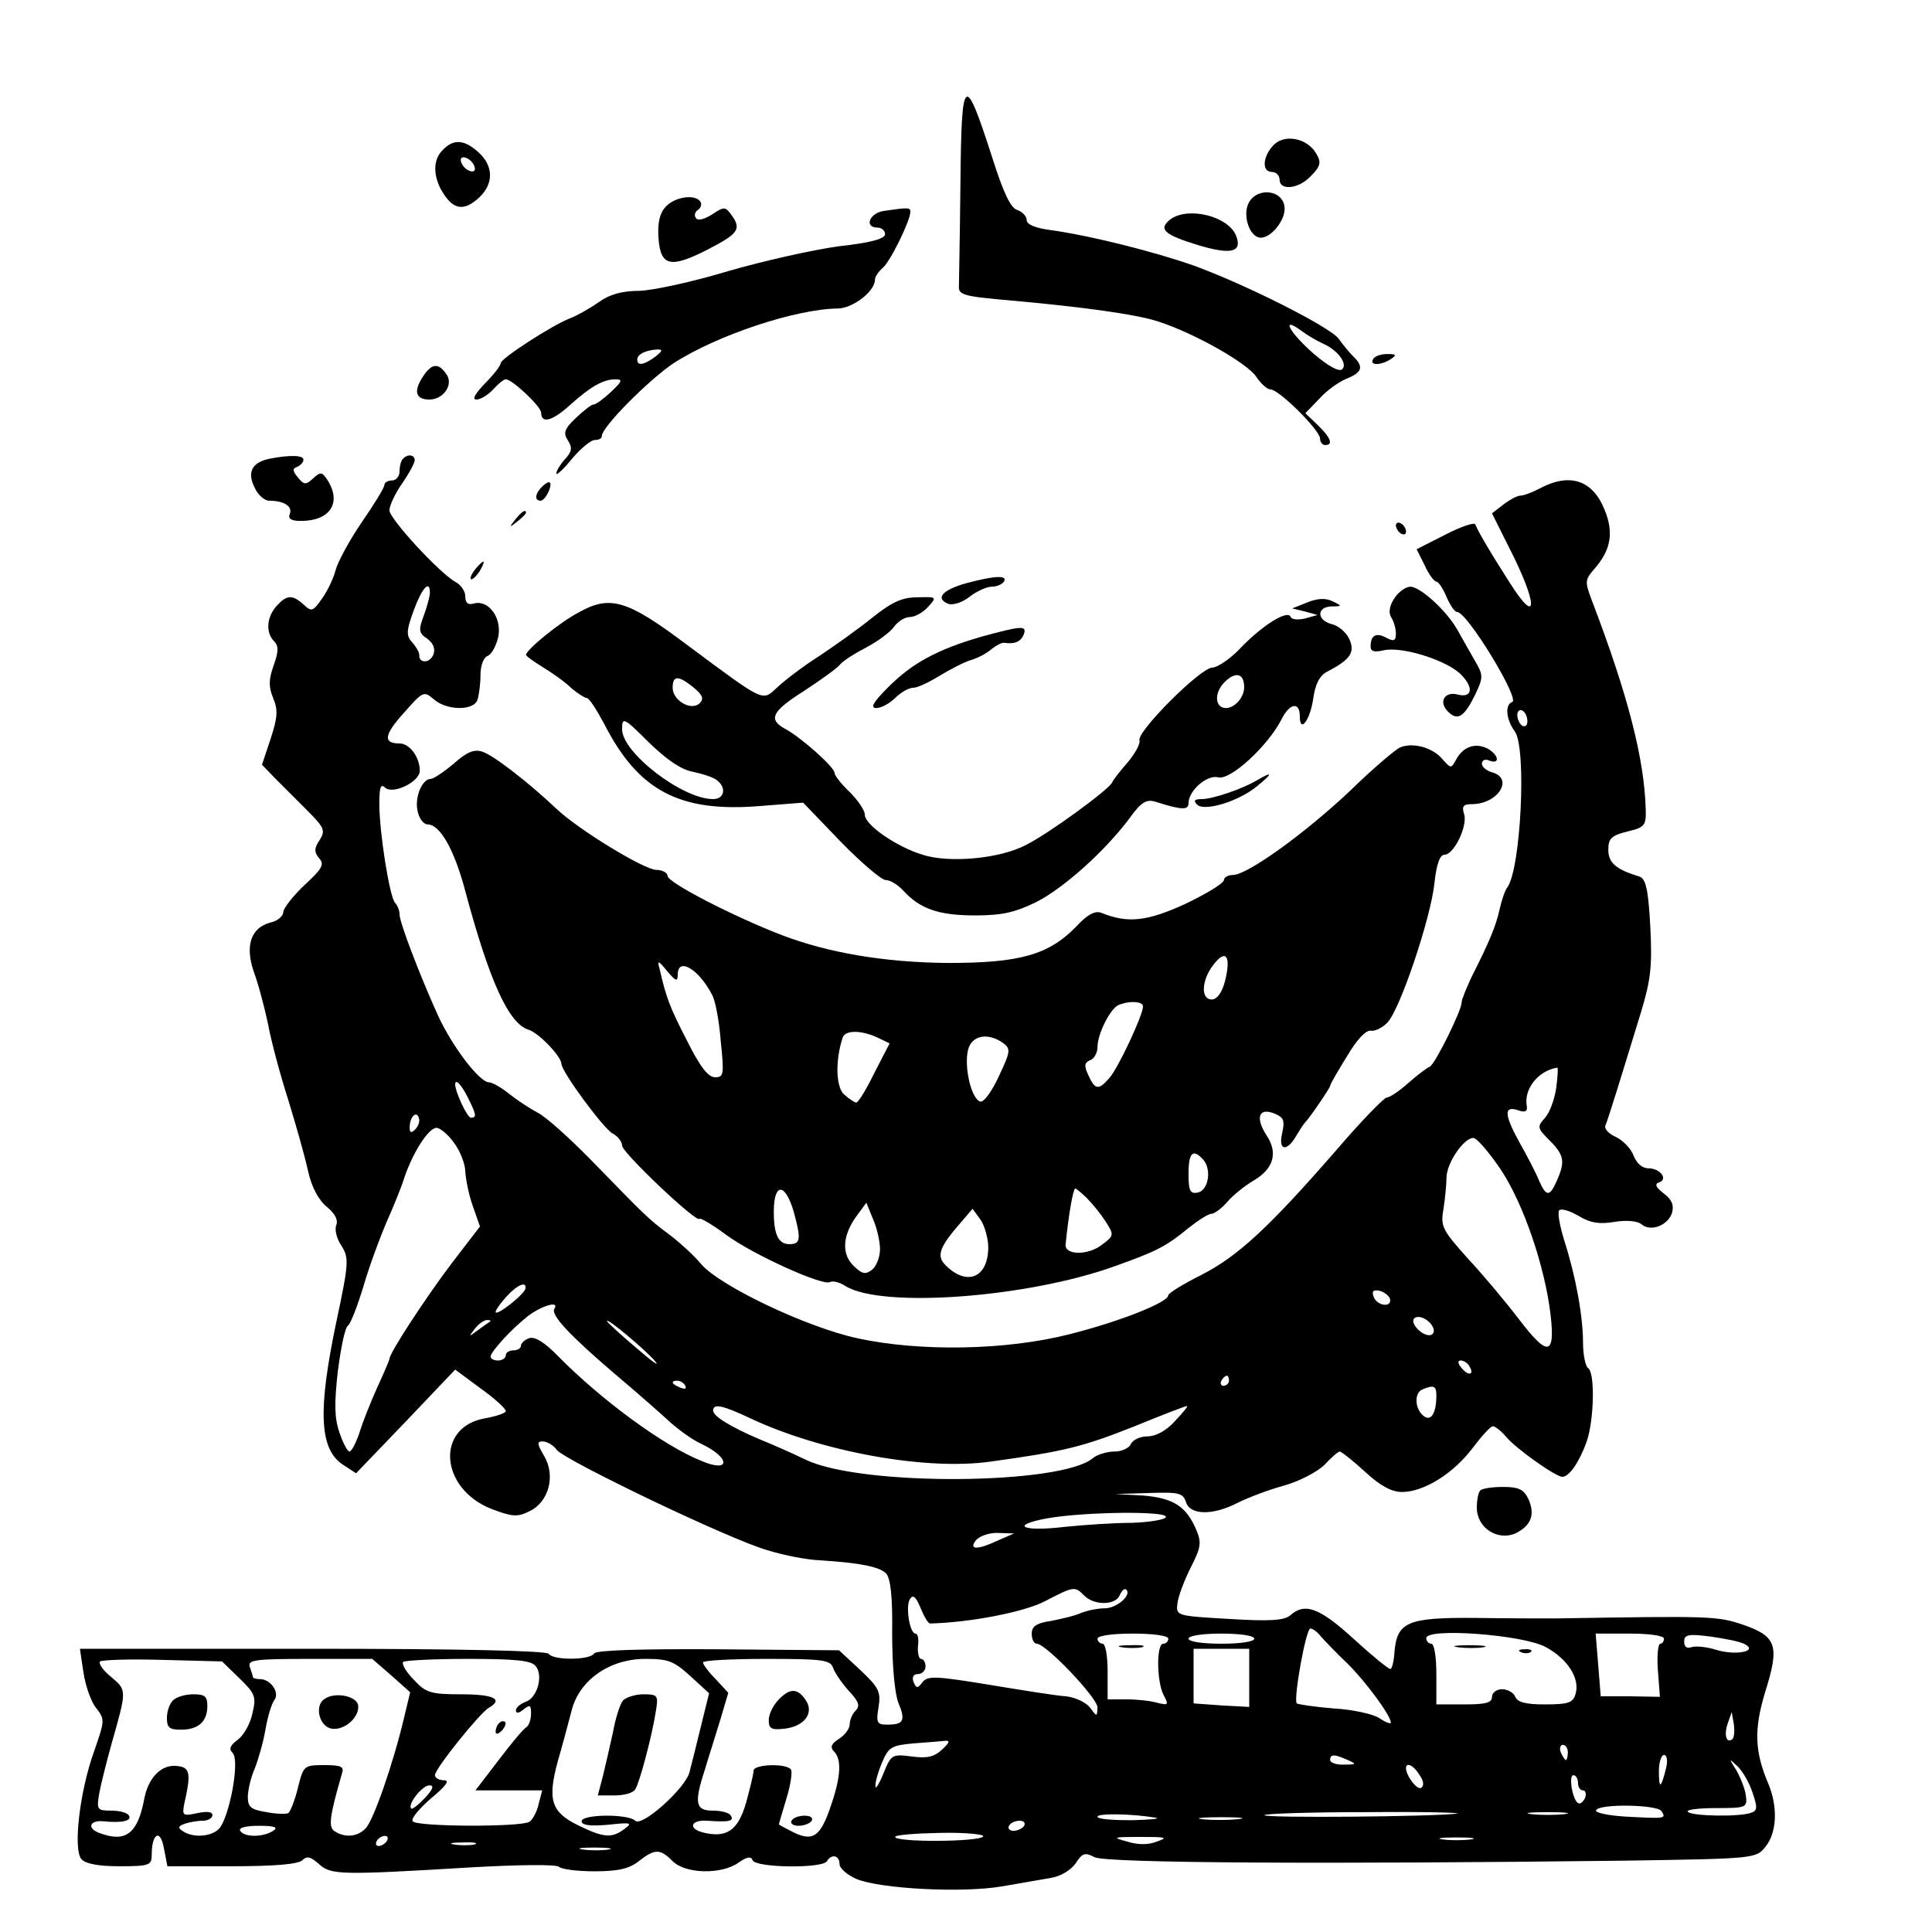
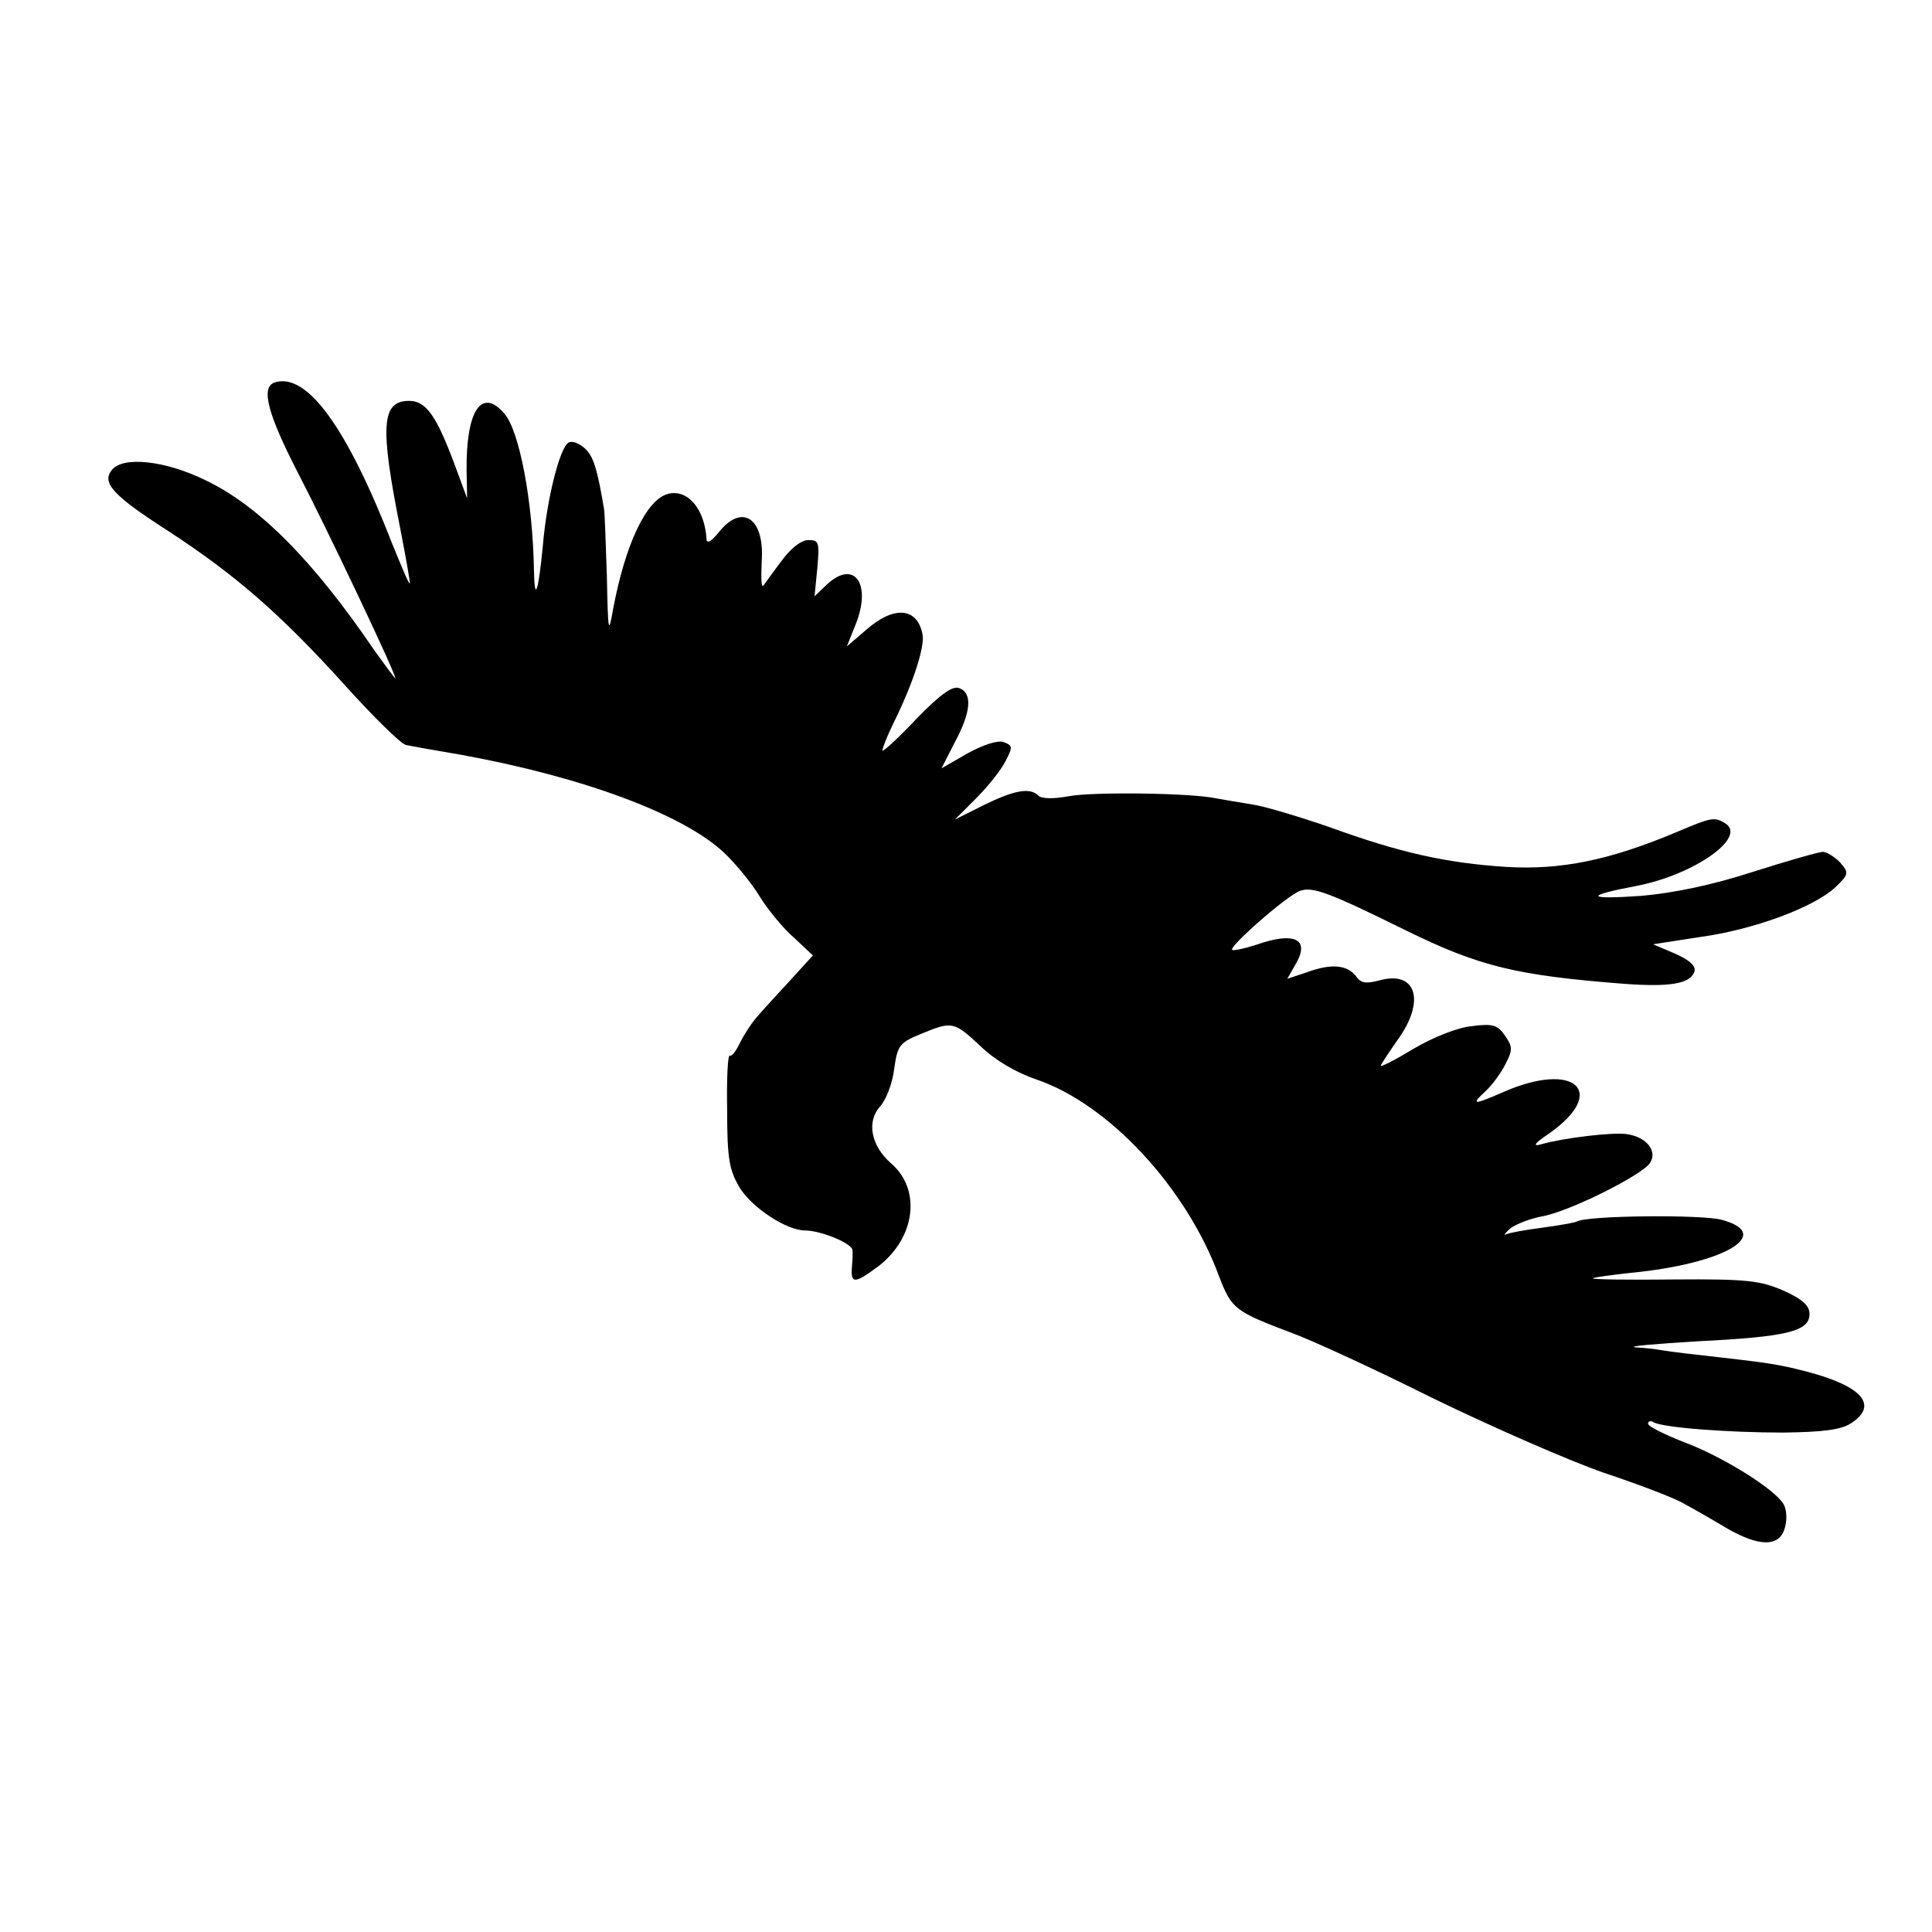
- <svg xmlns="http://www.w3.org/2000/svg" version="1.0" width="382pt" height="382pt" viewBox="0 0 382 382" preserveAspectRatio="xMidYMid meet">
-   <g transform="translate(0,382) scale(0.1,-0.1)" fill="#000000" stroke="none">
-     <path d="M1899 3458 c-1 -104 -3 -196 -3 -205 -1 -15 12 -19 79 -25 160 -14 271 -29 316 -44 71 -23 175 -82 193 -109 9 -14 22 -25 28 -25 17 0 98 -81 98 -97 0 -7 5 -13 10 -13 17 0 11 15 -15 40 l-24 23 27 28 c14 16 39 34 54 40 32 13 35 24 13 45 -8 8 -20 23 -28 34 -16 23 -185 108 -287 145 -80 28 -204 59 -282 70 -31 4 -48 11 -48 20 0 7 -8 16 -19 20 -13 4 -27 34 -49 103 -55 171 -61 166 -63 -50z m716 -317 c30 -13 50 -40 39 -51 -6 -6 -28 6 -57 31 -47 41 -66 76 -24 45 12 -9 31 -20 42 -25z" />
-     <path d="M2517 3532 c-21 -23 -22 -52 -2 -52 8 0 15 -7 15 -15 0 -22 36 -19 60 5 23 23 24 30 8 53 -21 26 -61 31 -81 9z" />
-     <path d="M876 3524 c-19 -18 -20 -47 -5 -77 23 -42 45 -47 77 -17 28 27 28 61 -1 88 -28 26 -50 28 -71 6z m62 -33 c3 -8 -1 -12 -9 -9 -7 2 -15 10 -17 17 -3 8 1 12 9 9 7 -2 15 -10 17 -17z" />
-     <path d="M2469 3419 c-13 -25 2 -69 24 -69 20 0 47 33 47 57 0 37 -53 45 -71 12z" />
-     <path d="M1316 3411 c-12 -13 -16 -32 -14 -62 4 -56 24 -60 98 -22 60 31 66 40 47 67 -13 18 -15 18 -39 2 -16 -10 -29 -13 -32 -7 -4 5 -2 12 4 16 6 4 8 11 5 16 -10 16 -51 10 -69 -10z" />
-     <path d="M1748 3403 c-29 -4 -40 -33 -13 -33 8 0 15 -6 15 -13 0 -9 -28 -17 -92 -24 -51 -7 -149 -29 -218 -49 -69 -21 -148 -38 -175 -39 -35 0 -60 -7 -82 -23 -17 -12 -42 -26 -55 -31 -35 -13 -138 -80 -138 -89 0 -5 -14 -23 -31 -40 -20 -21 -26 -32 -17 -32 8 0 23 9 33 20 10 11 21 20 25 20 13 0 70 -54 70 -66 0 -23 23 -16 58 16 40 36 65 50 89 50 15 0 13 -4 -9 -25 -15 -14 -30 -25 -35 -25 -4 0 -19 -12 -34 -26 -23 -22 -26 -30 -16 -45 9 -14 8 -22 -6 -37 -9 -10 -17 -23 -17 -28 0 -5 14 8 31 29 17 20 37 37 45 37 8 0 14 3 14 8 0 18 94 112 142 144 87 56 242 107 324 108 30 0 74 34 74 57 0 6 7 16 15 23 15 12 55 94 55 111 0 9 -4 9 -52 2z m-452 -288 c-23 -17 -36 -19 -36 -6 0 11 18 19 40 20 11 0 10 -3 -4 -14z" />
-     <path d="M2315 3387 c-26 -20 -14 -31 55 -52 64 -19 87 -14 74 19 -15 38 -93 58 -129 33z" />
-     <path d="M2715 3110 c-8 -13 15 -13 35 0 12 8 11 10 -7 10 -12 0 -25 -4 -28 -10z" />
-     <path d="M836 3075 c-19 -29 -14 -45 13 -45 27 0 47 28 35 48 -16 25 -30 25 -48 -3z" />
-     <path d="M533 2913 c-34 -7 -45 -26 -30 -56 6 -15 20 -27 29 -27 29 0 47 -11 41 -26 -4 -10 3 -14 22 -14 57 0 81 35 53 80 -11 17 -14 18 -29 4 -14 -13 -18 -13 -30 2 -11 13 -11 18 -1 21 6 3 12 9 12 14 0 9 -26 10 -67 2z" />
-     <path d="M797 2913 c-4 -3 -7 -15 -7 -25 0 -10 -7 -18 -15 -18 -8 0 -15 -4 -15 -9 0 -5 -20 -38 -45 -74 -24 -35 -47 -78 -51 -93 -4 -16 -16 -42 -27 -57 -18 -26 -21 -27 -36 -13 -23 21 -34 20 -54 -2 -20 -22 -22 -53 -5 -70 9 -9 9 -20 -1 -48 -10 -28 -10 -42 -1 -64 10 -24 9 -38 -5 -81 l-17 -51 26 -27 c14 -14 43 -43 63 -63 34 -34 37 -40 25 -59 -11 -16 -11 -24 -1 -36 11 -12 6 -21 -29 -53 -23 -22 -42 -46 -42 -54 0 -7 -11 -17 -25 -20 -39 -10 -51 -46 -33 -98 9 -24 21 -70 28 -103 6 -33 24 -100 40 -150 15 -49 33 -112 39 -140 7 -32 21 -58 37 -71 16 -13 23 -26 19 -36 -4 -9 1 -28 10 -41 15 -24 15 -33 -9 -146 -38 -179 -35 -256 12 -287 l26 -17 98 102 98 103 50 -37 c28 -20 50 -40 50 -45 0 -4 -18 -10 -39 -14 -101 -16 -92 -140 12 -180 40 -15 50 -16 74 -4 38 18 52 70 29 109 -14 24 -15 29 -3 29 8 0 21 -7 28 -17 19 -22 342 -177 416 -198 32 -10 78 -19 103 -20 81 -5 119 -13 132 -26 9 -10 13 -47 12 -119 0 -64 5 -117 12 -136 15 -36 11 -44 -22 -44 -20 0 -22 4 -17 34 5 31 1 39 -36 74 l-42 39 -238 2 c-159 1 -241 -2 -246 -8 -8 -14 -82 -14 -90 -1 -4 6 -170 10 -467 10 l-460 0 7 -47 c4 -26 15 -58 25 -70 18 -23 17 -25 -4 -86 -28 -77 -42 -193 -25 -213 8 -9 33 -14 75 -14 60 0 64 2 64 23 0 42 17 52 24 13 l7 -36 127 0 c85 0 132 4 140 12 9 9 16 7 33 -8 24 -21 39 -22 304 -6 90 5 164 6 170 1 5 -5 37 -9 71 -9 46 0 68 5 87 20 32 25 42 25 67 0 25 -25 96 -27 130 -3 17 12 25 13 28 5 5 -15 138 -17 147 -2 9 15 25 12 25 -6 0 -8 15 -21 33 -29 48 -20 210 -28 287 -15 36 6 80 14 98 17 19 3 39 15 49 29 13 20 18 22 37 12 21 -12 464 -14 1044 -7 263 4 264 4 283 28 22 27 25 78 5 125 -27 64 -28 107 -6 180 29 92 23 110 -42 133 -53 18 -63 18 -373 13 -22 0 -94 0 -159 1 -134 1 -154 -8 -159 -69 -1 -18 -5 -32 -8 -32 -4 0 -37 27 -73 60 -67 61 -96 72 -125 46 -12 -10 -40 -12 -121 -7 -103 6 -105 6 -102 30 1 13 13 45 26 71 21 41 22 50 11 76 -20 46 -45 62 -105 67 l-55 3 67 2 c59 2 67 0 73 -18 8 -26 53 -27 103 -1 20 10 62 26 92 34 31 9 67 28 80 42 13 14 26 25 29 25 3 0 26 -18 50 -40 30 -28 53 -40 73 -40 43 0 101 36 139 86 18 24 36 44 41 44 4 0 16 -9 26 -21 19 -23 98 -79 111 -79 14 0 34 30 48 69 15 43 17 137 3 146 -5 3 -10 26 -10 50 0 52 -14 130 -37 202 -9 29 -14 56 -10 60 4 4 21 -1 38 -11 23 -14 41 -17 71 -12 24 4 46 2 54 -5 18 -15 52 -2 60 23 4 15 0 26 -16 38 -16 12 -19 19 -10 22 19 6 3 28 -21 28 -12 0 -23 10 -29 25 -5 14 -21 30 -35 37 -14 6 -23 16 -21 22 5 11 30 92 71 226 19 63 22 90 18 168 -4 75 -9 95 -22 99 -46 14 -61 27 -61 53 0 22 6 28 38 36 34 8 37 12 36 44 -3 99 -34 223 -107 414 -14 37 -13 40 7 63 31 36 37 70 19 114 -23 59 -68 75 -127 44 -15 -8 -33 -15 -40 -15 -6 0 -21 -8 -34 -18 l-22 -17 33 -66 c58 -113 59 -161 2 -71 -38 59 -64 104 -68 115 -1 5 -28 -4 -59 -20 l-57 -29 16 -32 c8 -18 19 -32 23 -32 4 0 13 -13 20 -30 7 -16 16 -30 21 -30 20 0 125 -173 109 -178 -15 -5 -12 -35 5 -58 24 -32 12 -274 -15 -309 -4 -5 -11 -25 -15 -43 -7 -32 -19 -62 -56 -135 -10 -22 -19 -43 -19 -49 0 -16 -53 -123 -63 -127 -5 -2 -24 -16 -42 -32 -18 -16 -37 -29 -43 -29 -5 0 -50 -46 -98 -102 -133 -153 -196 -212 -269 -249 -36 -18 -65 -36 -65 -40 0 -14 -96 -52 -195 -77 -125 -32 -296 -35 -420 -8 -101 22 -273 104 -309 147 -15 18 -44 44 -64 59 -40 30 -42 32 -154 147 -42 43 -90 86 -105 93 -15 8 -41 25 -56 37 -16 13 -34 23 -40 23 -19 0 -72 70 -100 130 -36 79 -77 186 -77 202 0 8 -4 18 -9 23 -11 13 -31 140 -31 196 0 32 3 40 11 32 15 -15 69 11 69 33 0 27 -20 54 -40 54 -33 0 -31 17 9 61 37 42 39 43 58 27 25 -23 79 -24 87 -2 3 9 6 31 6 49 0 19 6 35 14 38 8 3 17 20 21 37 8 37 -18 74 -47 67 -13 -4 -18 1 -18 14 0 10 -9 23 -19 28 -31 17 -131 125 -131 142 0 9 11 33 25 53 14 20 25 41 25 46 0 11 -14 13 -23 3z m53 -265 c0 -6 -5 -26 -12 -45 -11 -29 -10 -35 7 -46 12 -9 16 -20 12 -31 -7 -18 -29 -18 -28 -1 0 6 -7 17 -14 25 -12 13 -12 22 3 63 16 44 32 62 32 35z m2170 -254 c0 -8 -4 -12 -10 -9 -5 3 -10 13 -10 21 0 8 5 12 10 9 6 -3 10 -13 10 -21z m57 -725 c-3 -22 -13 -49 -22 -59 -16 -18 -16 -20 9 -45 29 -29 31 -42 14 -80 -14 -32 -21 -32 -36 3 -6 15 -23 47 -37 72 -31 56 -32 74 -4 65 14 -5 19 -3 18 7 -7 34 22 71 60 77 2 1 1 -17 -2 -40z m-2152 -19 c17 -34 18 -40 6 -40 -7 0 -31 51 -31 66 0 12 12 0 25 -26z m-104 -63 c-8 -8 -11 -7 -11 4 0 20 13 34 18 19 3 -7 -1 -17 -7 -23z m77 -27 c12 -16 22 -42 22 -57 1 -15 7 -46 15 -68 l14 -40 -56 -73 c-50 -66 -123 -177 -123 -189 0 -2 -11 -28 -24 -56 -13 -29 -29 -69 -35 -89 -7 -21 -16 -38 -20 -38 -4 0 -13 17 -20 38 -10 29 -10 58 -3 121 6 46 14 86 20 90 5 3 19 39 31 79 12 41 33 97 45 125 13 29 29 68 35 87 16 49 48 100 64 100 7 0 23 -13 35 -30z m2069 -52 c45 -67 88 -193 99 -289 9 -80 -6 -82 -63 -7 -26 34 -72 89 -102 121 -49 55 -53 62 -47 96 3 20 6 48 6 62 0 29 34 79 53 79 7 0 31 -28 54 -62z m-1928 -235 c0 -11 -59 -57 -59 -47 0 4 10 18 22 31 21 23 39 30 37 16z m1709 -20 c6 -19 -25 -16 -32 3 -4 11 -1 14 11 12 9 -2 18 -9 21 -15z m-1652 -21 c-7 -12 29 -51 119 -128 44 -37 94 -81 110 -96 17 -15 44 -35 62 -43 57 -27 58 -58 1 -34 -76 30 -199 121 -284 207 -28 29 -47 40 -58 36 -9 -3 -16 -10 -16 -15 0 -5 -7 -9 -15 -9 -8 0 -15 -4 -15 -10 0 -5 -7 -10 -15 -10 -8 0 -15 3 -15 8 1 10 40 53 74 80 28 21 63 31 52 14z m1738 -38 c3 -8 -1 -14 -8 -14 -16 0 -38 24 -30 33 9 9 32 -3 38 -19z m-1865 13 c-2 -1 -13 -9 -24 -17 -19 -14 -19 -14 -6 3 7 9 18 17 24 17 6 0 8 -1 6 -3z m326 -78 c11 -13 -6 -1 -37 26 -32 27 -58 51 -58 53 0 7 74 -55 95 -79z m1610 -10 c11 -17 -1 -21 -15 -4 -8 9 -8 15 -2 15 6 0 14 -5 17 -11z m-475 -29 c0 -5 -5 -10 -11 -10 -5 0 -7 5 -4 10 3 6 8 10 11 10 2 0 4 -4 4 -10z m-1075 -10 c3 -6 -1 -7 -9 -4 -18 7 -21 14 -7 14 6 0 13 -4 16 -10z m1485 -19 c0 -36 -11 -53 -26 -40 -17 14 -18 46 -1 52 22 9 27 7 27 -12z m-1355 -46 c139 -65 344 -103 473 -85 145 20 182 29 283 69 56 23 103 41 106 41 3 0 -8 -13 -24 -30 -17 -19 -38 -30 -54 -30 -15 0 -29 -7 -33 -15 -3 -8 -18 -15 -32 -15 -15 0 -35 -6 -43 -13 -62 -53 -455 -56 -566 -4 -27 13 -70 32 -95 42 -56 24 -90 45 -90 56 0 15 20 10 75 -16z m820 -195 c-3 -5 -34 -10 -68 -11 -34 0 -93 -4 -132 -8 -84 -10 -110 3 -34 17 74 13 242 15 234 2z m-330 -45 c-42 -20 -61 -20 -45 0 7 8 27 15 44 14 l31 -1 -30 -13z m169 -110 c20 -20 62 -19 70 1 4 9 9 14 13 11 11 -11 -19 -37 -43 -37 -13 0 -33 -4 -46 -9 -13 -6 -40 -12 -60 -16 -29 -4 -38 -11 -38 -25 0 -11 4 -20 10 -20 18 0 120 -107 120 -126 -1 -19 -1 -19 -15 0 -8 10 -29 20 -47 22 -18 1 -87 12 -153 23 -104 17 -121 18 -131 5 -10 -13 -12 -13 -18 1 -3 9 0 15 9 15 8 0 15 7 15 15 0 8 -4 15 -9 15 -4 0 -7 11 -6 25 2 14 0 25 -5 25 -11 0 -20 53 -11 68 6 10 12 5 21 -17 7 -17 15 -31 19 -31 81 2 187 23 227 44 58 30 59 30 78 11z m468 -81 c7 -8 30 -32 51 -52 36 -35 87 -104 87 -118 0 -3 -10 0 -23 9 -12 8 -53 17 -90 19 -37 3 -70 8 -73 10 -7 8 18 148 27 148 5 0 14 -7 21 -16z m-302 -4 c0 -5 -4 -10 -10 -10 -14 0 -13 -76 1 -102 10 -19 9 -20 -12 -15 -13 4 -41 7 -61 7 l-38 0 0 55 c0 30 -4 55 -10 55 -5 0 -10 5 -10 10 0 6 30 10 70 10 40 0 70 -4 70 -10z m170 0 c0 -6 -28 -10 -65 -10 -37 0 -65 4 -65 10 0 6 28 10 65 10 37 0 65 -4 65 -10z m575 -16 c44 -23 70 -63 60 -94 -5 -17 -15 -20 -60 -20 -38 0 -54 4 -59 15 -3 8 -15 15 -26 15 -11 0 -20 -7 -20 -15 0 -12 -13 -15 -55 -15 l-55 0 0 60 c0 33 -4 60 -10 60 -5 0 -10 5 -10 11 0 21 189 7 235 -17z m235 16 c0 -5 -3 -10 -7 -10 -5 0 -7 -24 -5 -52 l4 -53 -59 1 -58 0 -5 62 -5 62 68 0 c38 0 67 -4 67 -10z m160 -11 c27 -14 -18 -23 -57 -11 -19 6 -41 8 -49 5 -9 -3 -14 1 -14 11 0 14 8 16 53 10 28 -4 59 -10 67 -15z m-980 -66 l0 -58 -55 3 -55 4 0 54 0 54 55 0 55 0 0 -57z m-1997 -1 c32 -31 34 -37 26 -70 -4 -20 -17 -43 -29 -52 -15 -11 -18 -18 -10 -26 15 -15 -7 -129 -27 -150 -16 -16 -51 -18 -71 -5 -11 7 -10 10 3 15 9 3 25 6 36 6 10 0 19 5 19 11 0 7 -11 8 -30 4 -28 -6 -30 -5 -26 17 14 61 12 73 -12 76 -32 5 -59 -22 -67 -66 -13 -68 -37 -86 -89 -66 -24 9 -19 25 7 23 39 -4 58 1 52 11 -3 6 -19 10 -35 10 -28 0 -29 2 -24 33 3 17 14 61 24 97 31 109 31 108 0 134 -16 13 -26 27 -22 31 4 3 60 5 124 3 l117 -3 34 -33z m301 5 l37 -33 -12 -50 c-22 -93 -61 -204 -76 -219 -16 -17 -41 -19 -61 -6 -13 8 -11 27 14 114 5 14 -1 17 -35 17 -40 0 -41 -1 -52 -45 -6 -25 -15 -47 -19 -50 -4 -2 -23 -2 -43 2 -31 5 -37 10 -37 30 0 13 6 39 14 57 7 18 17 53 21 77 4 24 12 50 17 57 12 14 -6 42 -28 42 -8 0 -14 2 -14 4 0 2 -3 11 -6 20 -5 14 9 16 118 16 l124 0 38 -33z m285 19 c16 -19 3 -64 -20 -71 -10 -4 -19 -11 -19 -17 0 -6 6 -6 15 2 13 10 15 9 15 -8 0 -12 -4 -23 -9 -27 -6 -3 -30 -32 -55 -65 l-46 -60 66 0 66 0 -7 -27 c-3 -15 -12 -31 -18 -35 -17 -11 -225 -10 -231 1 -4 5 13 25 36 45 30 25 38 36 26 36 -10 0 -18 5 -18 10 0 13 88 122 106 133 30 17 11 27 -54 27 -61 0 -70 3 -94 29 -15 15 -24 31 -21 35 4 3 61 6 128 6 93 0 125 -3 134 -14z m306 -20 l37 -34 -17 -69 c-9 -37 -19 -77 -22 -88 -9 -32 -94 -108 -107 -95 -14 14 -106 13 -106 -1 0 -8 17 -10 52 -7 46 5 49 4 33 -8 -25 -19 -41 -18 -92 7 -53 26 -61 50 -40 127 9 31 21 76 27 99 15 61 75 103 146 103 45 0 56 -4 89 -34z m282 17 c3 -10 17 -30 31 -46 20 -21 23 -30 14 -39 -7 -7 -12 -19 -12 -28 0 -8 -10 -21 -21 -28 -16 -10 -18 -17 -10 -25 15 -15 14 -48 -5 -104 -21 -64 -36 -75 -75 -56 -16 8 -29 15 -29 16 0 1 7 24 15 51 8 26 12 52 9 57 -8 13 -74 11 -74 -2 0 -6 -7 -35 -15 -64 -16 -55 -39 -70 -86 -58 -29 8 -23 25 9 23 43 -3 54 -1 47 10 -3 6 -19 10 -36 10 -34 0 -37 15 -15 82 7 24 21 67 30 97 l16 54 -25 27 c-14 14 -25 29 -25 33 0 4 56 7 125 7 111 0 126 -2 132 -17z m1779 -141 c-12 -11 -18 7 -10 30 l8 23 4 -23 c2 -13 1 -26 -2 -30z m-1563 -21 c-16 -15 -30 -18 -60 -14 -39 5 -41 4 -56 -33 -9 -22 -16 -33 -16 -26 -1 7 5 28 13 47 13 31 19 34 63 38 26 2 54 4 62 5 10 1 8 -4 -6 -17z m1237 -6 c0 -8 -2 -15 -4 -15 -2 0 -6 7 -10 15 -3 8 -1 15 4 15 6 0 10 -7 10 -15z m-435 -15 c18 -8 17 -9 -7 -9 -16 -1 -28 4 -28 9 0 12 8 12 35 0z m629 -17 c-10 -40 -14 -41 -14 -5 0 18 5 32 10 32 6 0 8 -11 4 -27z m171 -47 c10 -29 10 -36 -2 -40 -22 -9 -121 -7 -126 2 -3 4 23 7 56 7 60 0 62 1 59 25 -2 14 -11 36 -19 50 -15 24 -15 24 2 8 10 -9 24 -33 30 -52z m-658 34 c8 -11 9 -21 3 -25 -8 -5 -30 24 -30 39 0 13 16 5 27 -14z m313 -15 c0 -8 4 -15 10 -15 5 0 7 -7 4 -15 -4 -8 -10 -13 -14 -10 -11 7 -19 55 -9 55 5 0 9 -7 9 -15z m-2280 -30 c-13 -14 -25 -23 -27 -21 -8 8 22 46 36 46 10 0 7 -8 -9 -25z m2445 -26 c10 -15 8 -15 -68 -11 -37 2 -65 8 -61 13 7 13 121 11 129 -2z m-1000 -13 c11 -2 -10 -4 -47 -5 -38 0 -68 2 -68 7 0 7 67 6 115 -2z m595 8 c-48 -6 -380 -9 -380 -3 0 3 91 6 203 6 111 1 191 -1 177 -3z m213 -1 c-18 -2 -48 -2 -65 0 -18 2 -4 4 32 4 36 0 50 -2 33 -4z m-646 -10 c-20 -2 -52 -2 -70 0 -17 2 0 4 38 4 39 0 53 -2 32 -4z m-422 -13 c-3 -5 -13 -10 -21 -10 -8 0 -12 5 -9 10 3 6 13 10 21 10 8 0 12 -4 9 -10z m-1485 -10 c-20 -13 -57 -13 -65 0 -4 6 11 10 37 10 31 0 39 -3 28 -10z m1404 -11 c-6 -11 -174 -12 -174 -1 0 4 40 7 90 8 49 1 87 -3 84 -7z m-1179 -9 c-3 -5 -11 -10 -16 -10 -6 0 -7 5 -4 10 3 6 11 10 16 10 6 0 7 -4 4 -10z m1523 -1 c-17 -7 -38 -7 -60 0 -30 8 -28 9 27 9 50 0 56 -1 33 -9z m620 4 c-16 -2 -40 -2 -55 0 -16 2 -3 4 27 4 30 0 43 -2 28 -4z m-1970 -10 c-10 -2 -28 -2 -40 0 -13 2 -5 4 17 4 22 1 32 -1 23 -4z m265 -10 c-13 -2 -35 -2 -50 0 -16 2 -5 4 22 4 28 0 40 -2 28 -4z" />
-     <path d="M2218 563 c12 -2 30 -2 40 0 9 3 -1 5 -23 4 -22 0 -30 -2 -17 -4z" />
-     <path d="M2883 563 c15 -2 37 -2 50 0 12 2 0 4 -28 4 -27 0 -38 -2 -22 -4z" />
-     <path d="M3008 553 c7 -3 16 -2 19 1 4 3 -2 6 -13 5 -11 0 -14 -3 -6 -6z" />
-     <path d="M342 458 c-7 -7 -12 -22 -12 -35 0 -19 5 -23 28 -23 34 0 52 16 52 47 0 19 -5 23 -28 23 -15 0 -33 -5 -40 -12z" />
-     <path d="M642 461 c-21 -13 -11 -55 14 -59 26 -4 56 24 52 47 -4 18 -46 26 -66 12z" />
-     <path d="M987 413 c-4 -3 -7 -11 -7 -17 0 -6 5 -5 12 2 6 6 9 14 7 17 -3 3 -9 2 -12 -2z" />
-     <path d="M1232 458 c-6 -7 -15 -35 -20 -63 -6 -27 -15 -67 -20 -87 l-10 -38 33 0 c19 0 37 5 41 12 9 14 34 109 41 156 5 30 3 32 -25 32 -16 0 -34 -6 -40 -12z" />
-     <path d="M1541 461 c-12 -12 -21 -30 -21 -42 0 -17 5 -20 31 -17 38 4 59 30 43 55 -16 25 -31 26 -53 4z" />
-     <path d="M1565 220 c-3 -5 3 -10 14 -10 11 0 23 5 26 10 3 6 -3 10 -14 10 -11 0 -23 -4 -26 -10z" />
-     <path d="M1072 2858 c-14 -14 -16 -28 -3 -28 9 0 24 30 18 36 -2 2 -9 -2 -15 -8z" />
-     <path d="M1019 2793 c-13 -16 -12 -17 4 -4 9 7 17 15 17 17 0 8 -8 3 -21 -13z" />
-     <path d="M2760 2781 c0 -5 5 -13 10 -16 6 -3 10 -2 10 4 0 5 -4 13 -10 16 -5 3 -10 2 -10 -4z" />
-     <path d="M940 2695 c-7 -9 -11 -17 -9 -20 3 -2 10 5 17 15 14 24 10 26 -8 5z" />
-     <path d="M1911 2667 c-47 -13 -63 -30 -36 -41 10 -3 28 3 42 14 14 11 34 20 44 20 10 0 21 5 24 10 8 13 -18 12 -74 -3z" />
-     <path d="M2757 2637 c-10 -15 -12 -29 -6 -38 5 -8 9 -22 9 -32 0 -14 -4 -16 -19 -8 -20 11 -31 5 -31 -17 0 -10 7 -12 25 -8 36 9 128 -20 155 -49 25 -26 20 -46 -9 -38 -25 6 -37 -15 -18 -34 19 -19 32 -11 54 34 16 34 16 38 -1 67 -10 17 -25 44 -34 60 -22 39 -73 85 -93 86 -9 0 -24 -10 -32 -23z" />
-     <path d="M1725 2599 c-27 -22 -75 -56 -105 -76 -30 -19 -67 -47 -82 -61 -32 -29 -22 -34 -181 84 -117 88 -151 98 -213 63 -38 -20 -104 -74 -104 -84 0 -2 15 -13 33 -24 18 -11 44 -29 56 -41 13 -11 27 -20 31 -20 5 0 20 -24 35 -52 67 -131 148 -174 304 -162 l89 7 74 -77 c41 -42 81 -76 89 -76 9 0 24 -9 35 -21 33 -36 70 -49 142 -49 53 0 79 6 120 26 54 27 137 101 186 167 22 31 33 37 50 32 53 -17 66 -17 66 -3 0 25 37 57 59 51 24 -6 98 62 125 115 16 32 36 35 36 6 0 -34 19 -10 26 31 4 32 13 49 28 57 45 23 56 38 44 64 -6 14 -22 27 -35 30 -30 8 -30 34 0 35 21 0 21 1 2 10 -14 7 -30 6 -50 -2 l-30 -12 25 -6 25 -7 -25 -7 c-14 -3 -26 -2 -28 3 -5 15 -53 -14 -97 -59 -21 -23 -48 -41 -58 -41 -23 0 -150 -127 -144 -144 2 -6 -8 -25 -23 -43 -15 -17 -29 -35 -31 -40 -6 -14 -125 -101 -171 -124 -52 -27 -151 -36 -204 -19 -52 16 -114 59 -114 79 0 9 -14 29 -30 45 -17 16 -30 33 -30 38 0 11 -65 69 -96 86 -36 19 -29 35 36 76 32 21 64 44 70 51 6 8 30 23 53 35 23 12 48 31 55 41 7 10 21 19 31 19 10 0 26 9 36 20 18 20 17 20 -21 19 -30 0 -50 -9 -89 -40z m735 -138 c0 -20 -19 -41 -36 -41 -22 0 -24 30 -3 51 22 22 39 18 39 -10z m-1089 0 c18 -15 21 -22 13 -31 -17 -17 -54 5 -54 30 0 25 11 25 41 1z m-1 -167 c19 -4 41 -11 48 -17 19 -15 14 -37 -8 -37 -61 0 -180 92 -180 138 0 25 3 24 53 -26 35 -34 64 -54 87 -58z" />
-     <path d="M1940 2561 c-86 -25 -137 -52 -185 -101 -29 -29 -35 -40 -22 -40 9 0 26 9 37 20 11 11 27 20 35 20 9 0 32 11 53 24 20 12 48 27 62 31 14 4 32 14 41 22 9 7 20 13 25 12 20 -3 32 2 38 16 7 19 -3 18 -84 -4z" />
-     <path d="M2768 2342 c-9 -4 -54 -42 -99 -86 -89 -84 -203 -166 -231 -166 -10 0 -18 -5 -18 -10 0 -6 -34 -27 -76 -47 -76 -35 -114 -39 -166 -18 -13 5 -28 -3 -51 -28 -54 -55 -111 -71 -252 -71 -126 1 -237 20 -329 55 -96 37 -226 104 -226 117 0 6 -10 12 -22 12 -24 0 -155 80 -198 121 -56 53 -126 107 -147 113 -16 5 -30 -1 -56 -24 -19 -16 -40 -30 -45 -30 -18 0 -33 -38 -26 -65 3 -14 12 -25 19 -25 25 0 53 -49 75 -132 48 -179 86 -262 125 -274 20 -6 64 -52 65 -67 0 -16 83 -128 101 -138 10 -5 19 -16 19 -24 0 -14 148 -154 153 -145 1 3 25 -11 52 -31 54 -40 192 -102 206 -94 5 3 19 0 31 -8 72 -44 358 -23 531 39 84 30 102 39 147 76 19 15 39 28 45 28 6 0 21 11 32 24 11 13 35 32 52 42 39 23 48 54 26 88 -23 35 -17 56 13 45 20 -8 23 -13 17 -40 -8 -35 10 -37 29 -3 6 10 13 21 16 24 9 9 50 69 50 73 0 3 15 29 33 58 20 34 38 53 48 51 8 -1 23 6 33 17 25 28 84 203 92 273 4 39 11 58 20 58 19 0 46 57 39 80 -5 16 -2 20 15 20 52 0 84 51 40 63 -11 3 -20 11 -20 17 0 7 7 10 15 6 22 -8 18 12 -4 24 -24 12 -48 4 -62 -22 -10 -18 -10 -18 -27 1 -19 23 -59 34 -84 23z m-343 -449 c-7 -38 -22 -56 -37 -47 -13 8 -9 38 8 62 24 34 37 27 29 -15z m-1085 0 c0 35 41 12 68 -40 6 -10 14 -51 17 -91 7 -67 6 -72 -11 -72 -14 0 -30 21 -56 73 -34 66 -41 85 -54 142 -5 17 -2 16 15 -5 17 -20 21 -22 21 -7z m920 -63 c0 -17 -50 -124 -67 -142 -21 -24 -28 -23 -41 6 -9 19 -8 25 4 30 8 3 14 15 14 26 0 26 26 77 42 83 22 9 48 7 48 -3z m-526 -61 l25 -12 -30 -58 c-16 -33 -32 -59 -36 -59 -3 0 -14 7 -24 16 -16 14 -18 66 -3 112 4 15 35 16 68 1z m249 -11 c16 -12 15 -17 -8 -66 -15 -32 -30 -52 -37 -50 -18 6 -32 69 -24 102 7 29 39 35 69 14z m397 -232 c16 -20 9 -60 -12 -64 -15 -3 -18 4 -18 37 0 43 9 51 30 27z m-810 -104 c14 -52 13 -62 -9 -62 -22 0 -31 19 -31 64 0 59 23 58 40 -2z m579 29 c11 -11 28 -32 37 -46 17 -27 17 -28 -7 -46 -28 -22 -75 -21 -72 1 6 60 15 110 19 110 2 0 13 -9 23 -19z m-409 -101 c0 -15 -7 -33 -15 -40 -13 -10 -19 -10 -35 5 -26 23 -25 59 1 97 l22 30 13 -32 c8 -18 14 -45 14 -60z m214 4 c0 -61 -43 -78 -85 -35 -18 18 -11 36 30 83 l24 28 16 -22 c8 -12 15 -37 15 -54z" />
-     <path d="M2485 2277 c-29 -17 -87 -37 -109 -37 -14 0 -17 -3 -9 -11 14 -14 82 6 119 37 31 25 31 30 -1 11z" />
-     <path d="M2927 873 c-4 -3 -7 -19 -7 -34 0 -40 41 -66 76 -51 31 15 40 37 26 68 -9 19 -19 24 -50 24 -21 0 -42 -3 -45 -7z" />
+ <svg xmlns="http://www.w3.org/2000/svg" version="1.0" width="347pt" height="347pt" viewBox="0 0 347 347" preserveAspectRatio="xMidYMid meet">
+   <g transform="translate(0,347) scale(0.1,-0.1)" fill="#000000" stroke="none">
+     <path d="M493 2783 c-25 -9 -12 -57 42 -162 53 -102 175 -359 175 -369 0 -2 -16 20 -37 49 -110 162 -208 261 -305 307 -72 35 -147 43 -167 18 -19 -23 2 -46 100 -109 120 -78 202 -149 316 -275 53 -59 103 -108 112 -110 9 -2 54 -10 101 -18 219 -40 398 -107 471 -176 20 -19 49 -54 64 -79 15 -24 43 -58 62 -74 l33 -31 -40 -44 c-23 -25 -50 -54 -60 -66 -10 -11 -24 -33 -31 -47 -7 -15 -15 -25 -18 -23 -4 3 -6 -42 -5 -98 0 -89 4 -108 23 -140 23 -36 84 -76 117 -76 28 0 84 -23 85 -35 1 -5 0 -20 -1 -32 -2 -29 5 -29 48 3 66 51 77 137 23 184 -37 32 -45 76 -20 103 10 11 22 41 25 67 6 42 9 47 48 63 56 23 59 23 107 -22 26 -25 63 -47 101 -60 129 -44 268 -193 327 -352 23 -60 28 -64 131 -103 36 -13 151 -66 255 -118 105 -51 242 -111 305 -133 63 -21 129 -46 145 -56 17 -9 50 -28 75 -43 60 -35 97 -35 106 1 4 14 3 33 -3 42 -16 27 -111 86 -179 111 -35 14 -64 28 -64 33 0 4 4 6 9 3 15 -10 134 -19 234 -19 72 1 104 5 122 17 49 32 20 66 -78 92 -54 14 -68 16 -192 30 -38 4 -73 9 -77 10 -5 1 -23 3 -40 4 -18 2 32 6 112 11 161 8 200 18 200 49 0 15 -13 27 -47 42 -41 18 -66 21 -196 20 -82 -1 -148 0 -146 2 2 2 33 6 69 10 166 16 257 69 163 95 -35 10 -244 8 -261 -3 -4 -2 -32 -7 -62 -11 -30 -4 -59 -9 -65 -12 -5 -2 -2 2 8 11 11 8 35 17 55 21 49 8 183 75 196 97 13 21 -7 46 -42 51 -25 4 -115 -7 -153 -18 -17 -5 -14 1 13 19 107 75 47 131 -81 75 -55 -24 -60 -24 -33 1 12 11 28 33 36 49 13 25 13 31 -1 51 -13 19 -22 22 -59 17 -25 -2 -70 -20 -104 -40 -33 -20 -60 -34 -60 -31 0 2 14 23 30 46 51 70 34 126 -33 107 -23 -6 -33 -5 -41 7 -16 21 -44 24 -88 8 l-36 -12 16 28 c25 44 -4 57 -72 33 -22 -7 -41 -11 -43 -9 -6 6 99 98 122 106 23 8 52 -3 190 -71 132 -65 199 -81 392 -96 82 -6 118 0 126 21 4 10 -7 21 -34 33 l-40 17 84 13 c96 13 204 53 243 89 25 24 25 26 9 45 -10 10 -24 19 -31 19 -7 0 -63 -16 -126 -36 -74 -24 -143 -38 -200 -43 -100 -7 -103 0 -8 18 103 20 198 87 159 112 -20 12 -23 12 -89 -16 -119 -50 -207 -68 -305 -62 -107 7 -189 25 -316 71 -52 18 -114 37 -139 41 -25 4 -54 9 -65 11 -46 10 -223 12 -265 4 -27 -5 -49 -5 -55 1 -15 15 -43 10 -98 -17 l-52 -26 38 38 c22 22 45 51 53 67 13 25 13 28 -3 34 -10 4 -36 -4 -65 -20 l-47 -27 24 47 c29 54 32 88 8 97 -12 5 -34 -11 -76 -54 -32 -34 -60 -60 -62 -58 -1 2 9 28 24 58 32 66 52 129 48 150 -9 49 -51 53 -101 9 l-35 -30 16 40 c29 73 -3 117 -52 71 l-22 -21 5 51 c4 46 3 50 -16 50 -13 0 -32 -15 -48 -37 -16 -21 -30 -41 -33 -45 -4 -4 -4 15 -3 43 6 78 -35 106 -77 53 -13 -16 -21 -21 -22 -13 -3 55 -34 91 -69 82 -39 -10 -77 -90 -99 -208 -8 -46 -9 -41 -11 60 -2 61 -4 115 -5 120 -12 72 -19 96 -35 110 -10 9 -23 14 -29 10 -16 -10 -39 -102 -46 -185 -8 -84 -15 -104 -16 -44 -2 123 -26 250 -53 281 -41 48 -69 6 -68 -102 l1 -50 -23 62 c-32 86 -51 113 -81 113 -50 0 -53 -44 -16 -230 10 -52 18 -96 17 -98 -2 -1 -15 31 -31 70 -82 211 -154 310 -212 291z" />
  </g>
</svg>
